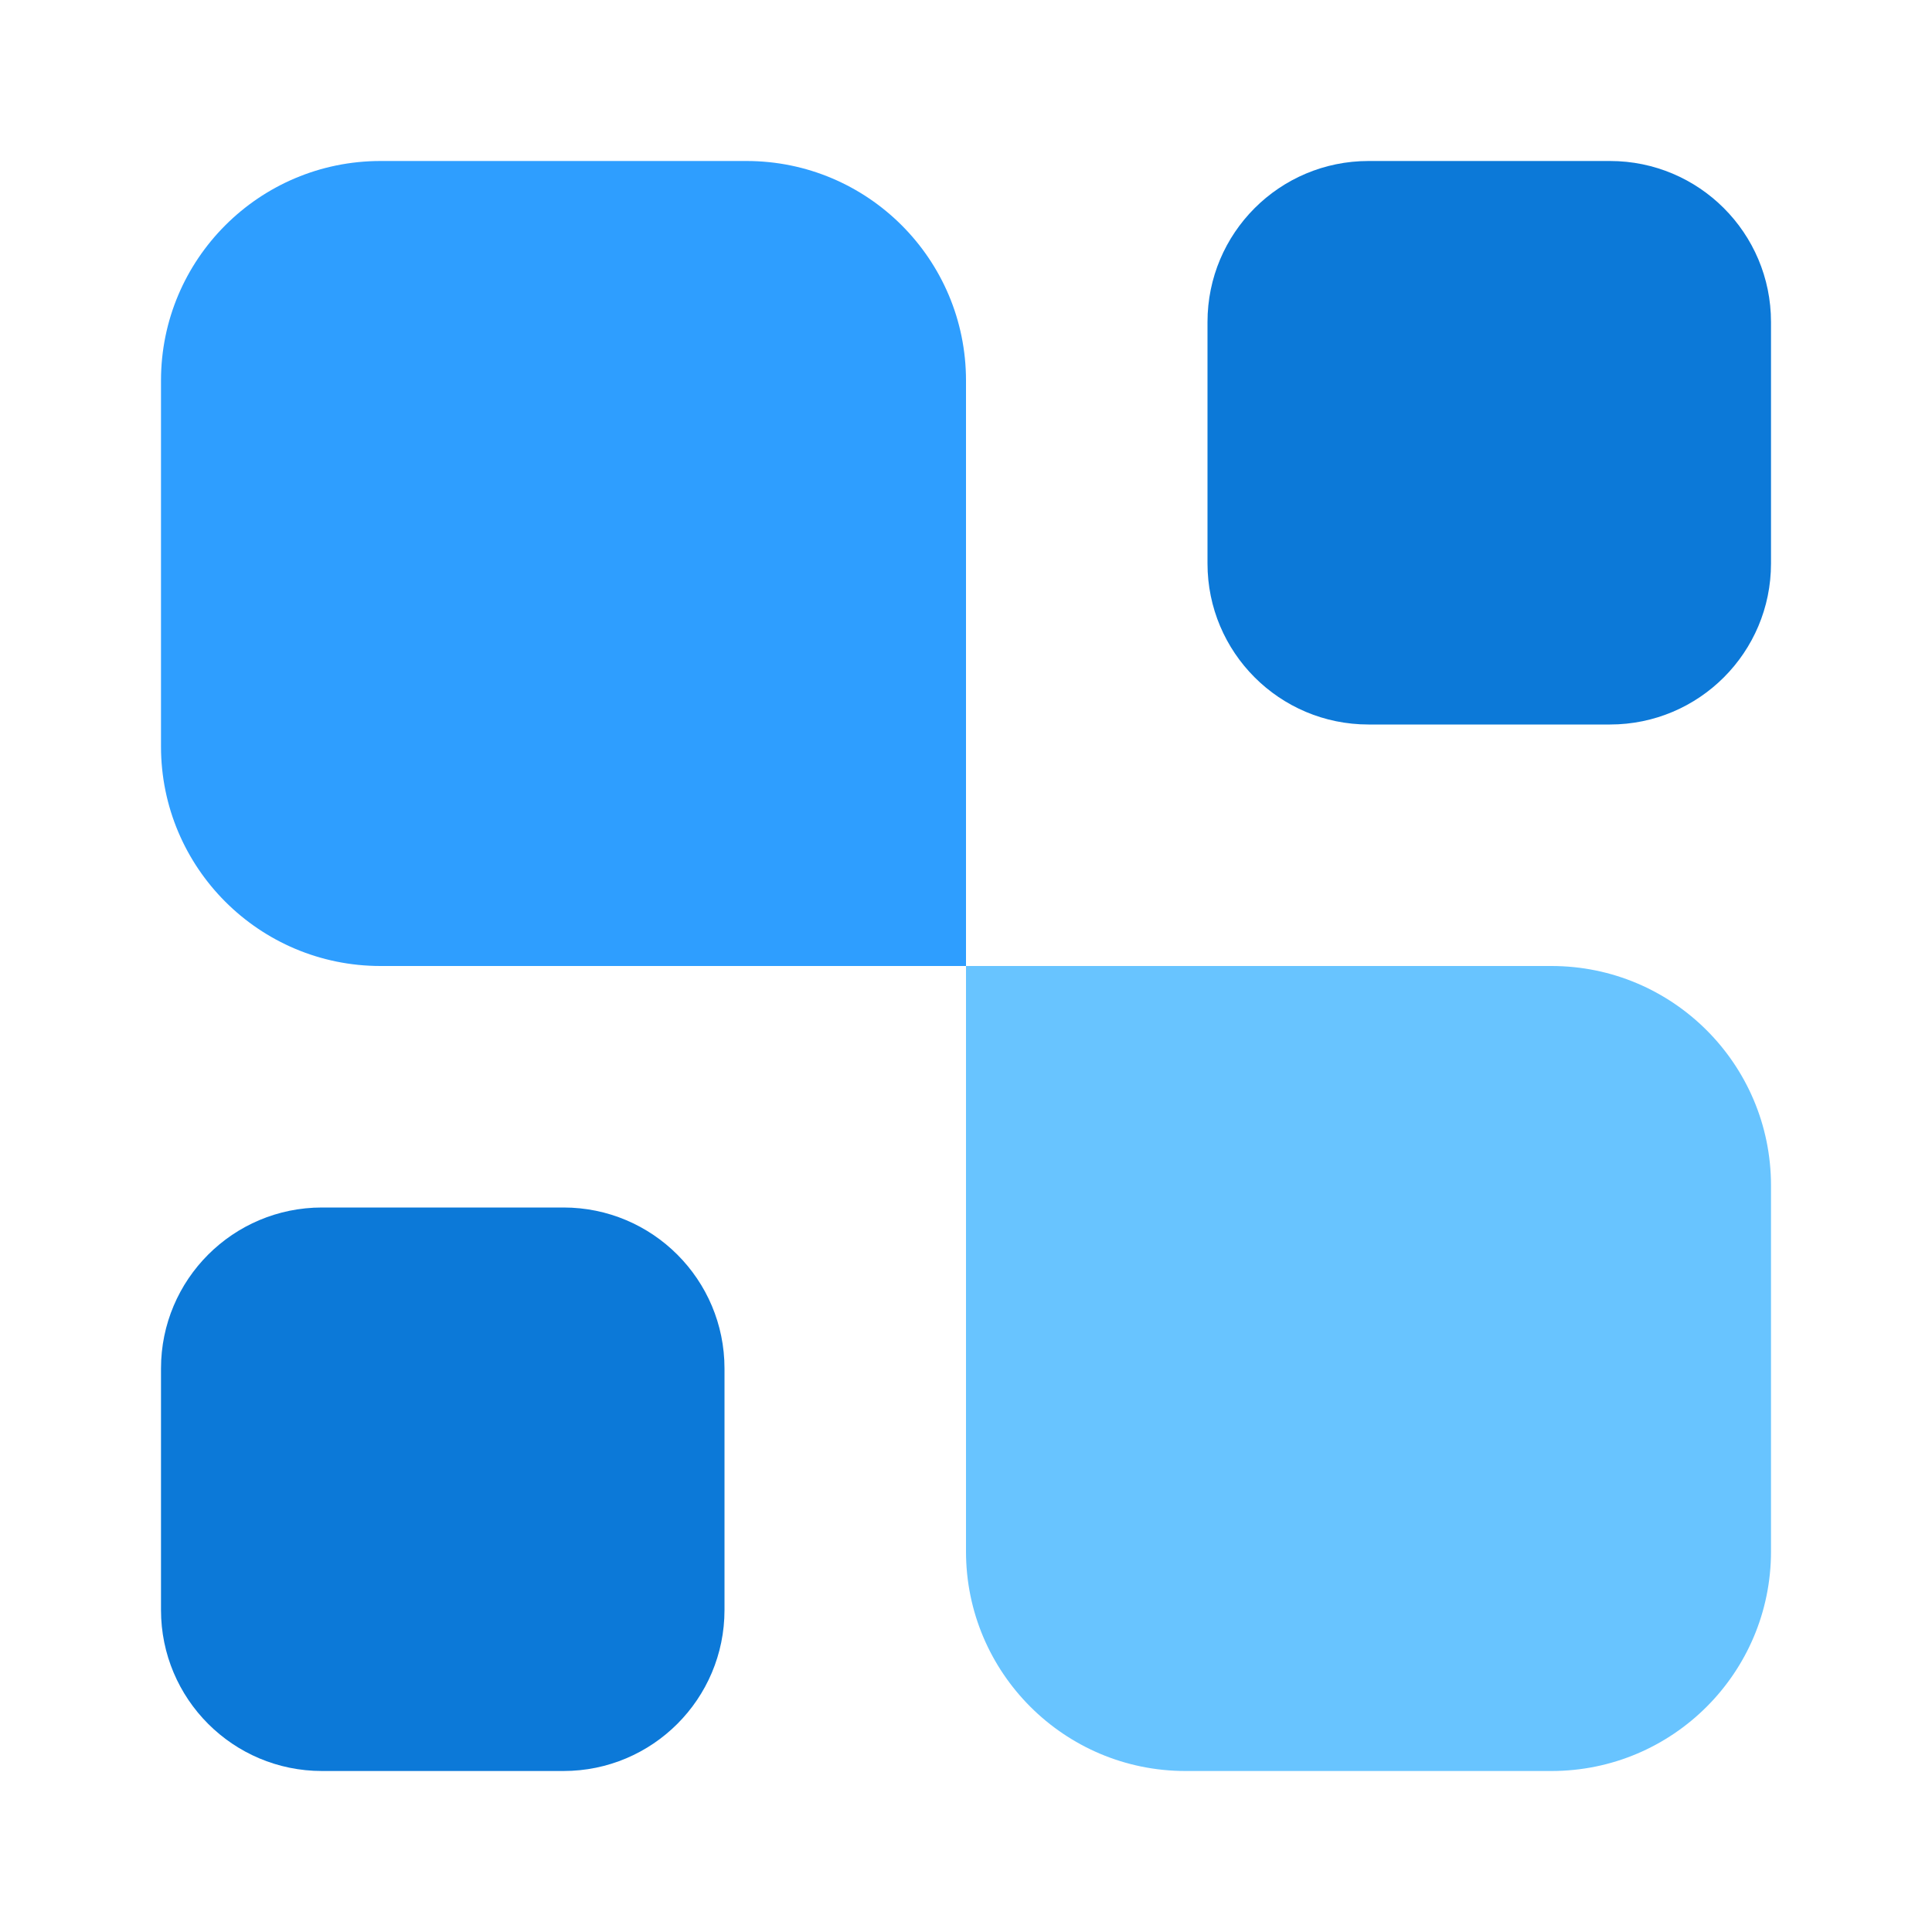
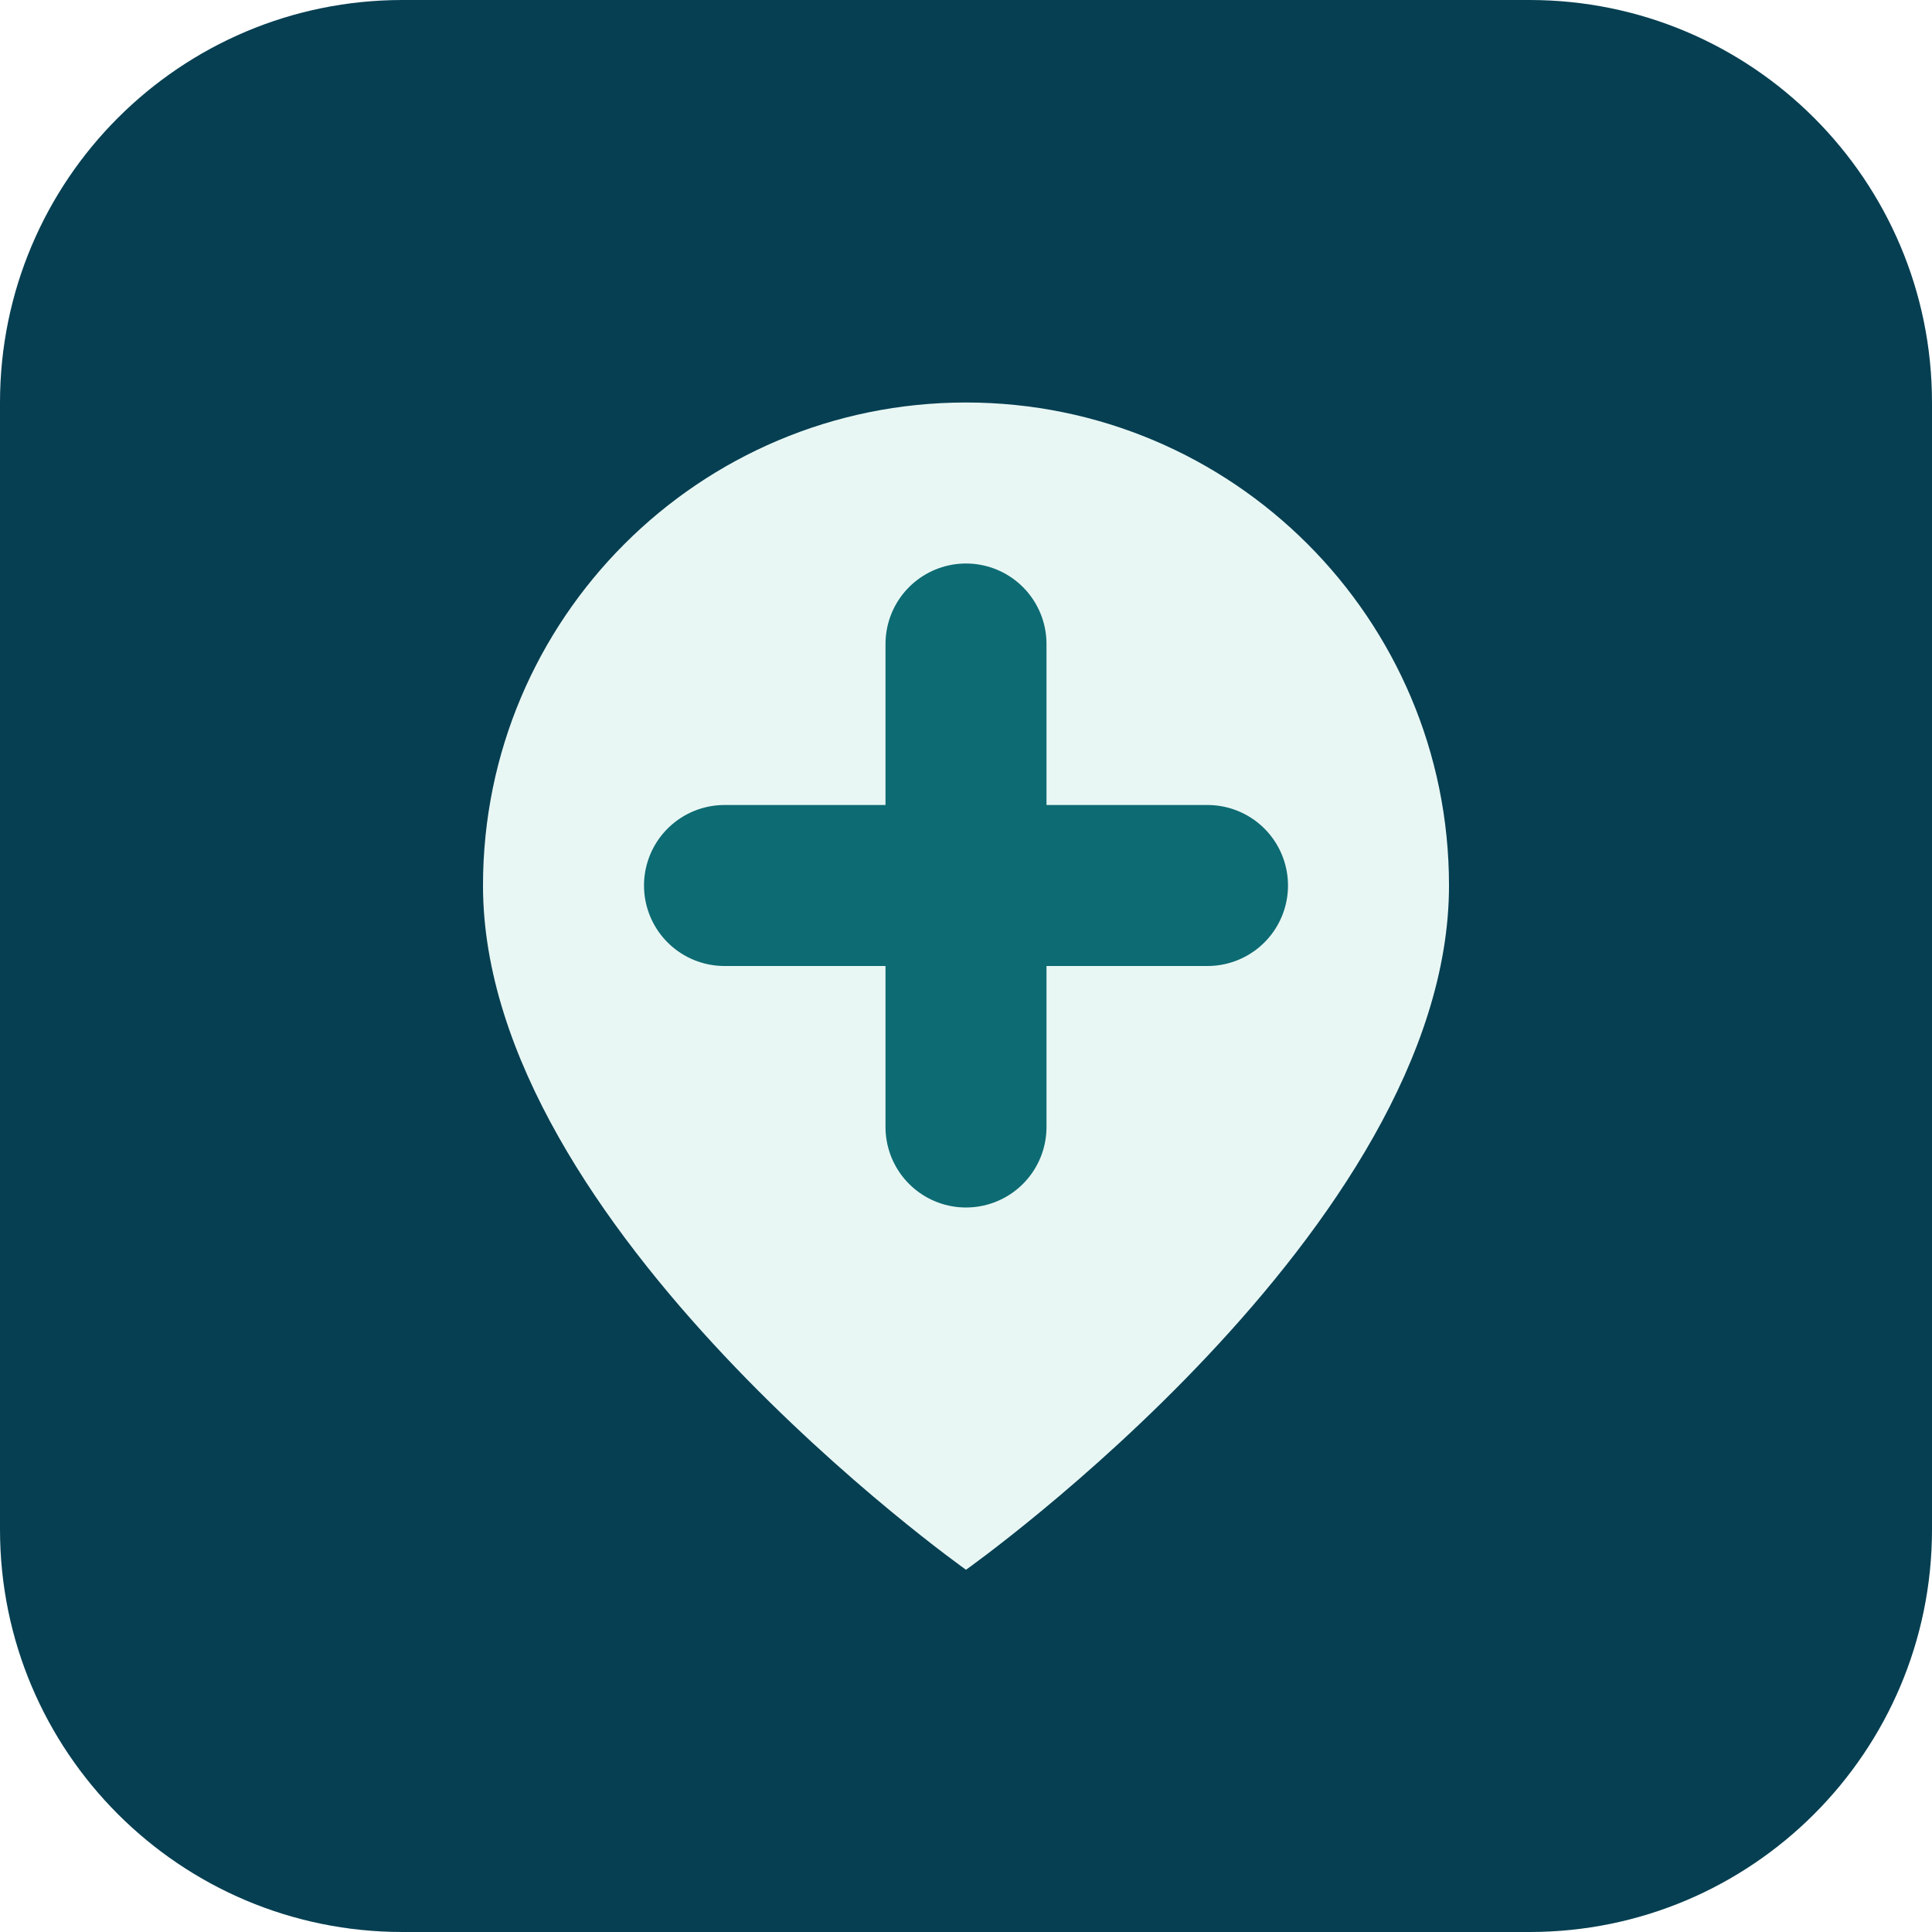
- <svg xmlns="http://www.w3.org/2000/svg" width="24" height="24" viewBox="0 0 24 24" fill="none">
-   <path d="M22 19.273C22 20.779 20.779 22 19.273 22H14.727C13.221 22 12 20.779 12 19.273V12H19.273C20.779 12 22 13.221 22 14.727V19.273Z" fill="#68C4FF" />
-   <path d="M20 2C21.105 2 22 2.895 22 4V7C22 8.105 21.105 9 20 9H17C15.895 9 15 8.105 15 7V4C15 2.895 15.895 2 17 2H20Z" fill="#0C79D8" />
-   <path d="M7 15C8.105 15 9 15.895 9 17V20C9 21.105 8.105 22 7 22H4C2.895 22 2 21.105 2 20V17C2 15.895 2.895 15 4 15H7Z" fill="#0C79D8" />
-   <path d="M12 12H4.727C3.221 12 2 10.779 2 9.273V4.727C2 3.221 3.221 2 4.727 2H9.273C10.779 2 12 3.221 12 4.727V12Z" fill="#2E9EFF" />
+ <svg xmlns="http://www.w3.org/2000/svg" width="48" height="48" viewBox="0 0 48 48" fill="none">
+   <rect width="48" height="48" rx="10" fill="#063F52" />
+   <path d="M24 10C17.373 10 12 15.373 12 22C12 30.5 24 39 24 39C24 39 36 30.5 36 22C36 15.373 30.627 10 24 10Z" fill="#E9F7F4" />
+   <path d="M24 16V28" stroke="#0D6B73" stroke-width="4" stroke-linecap="round" />
+   <path d="M18 22H30" stroke="#0D6B73" stroke-width="4" stroke-linecap="round" />
</svg>
